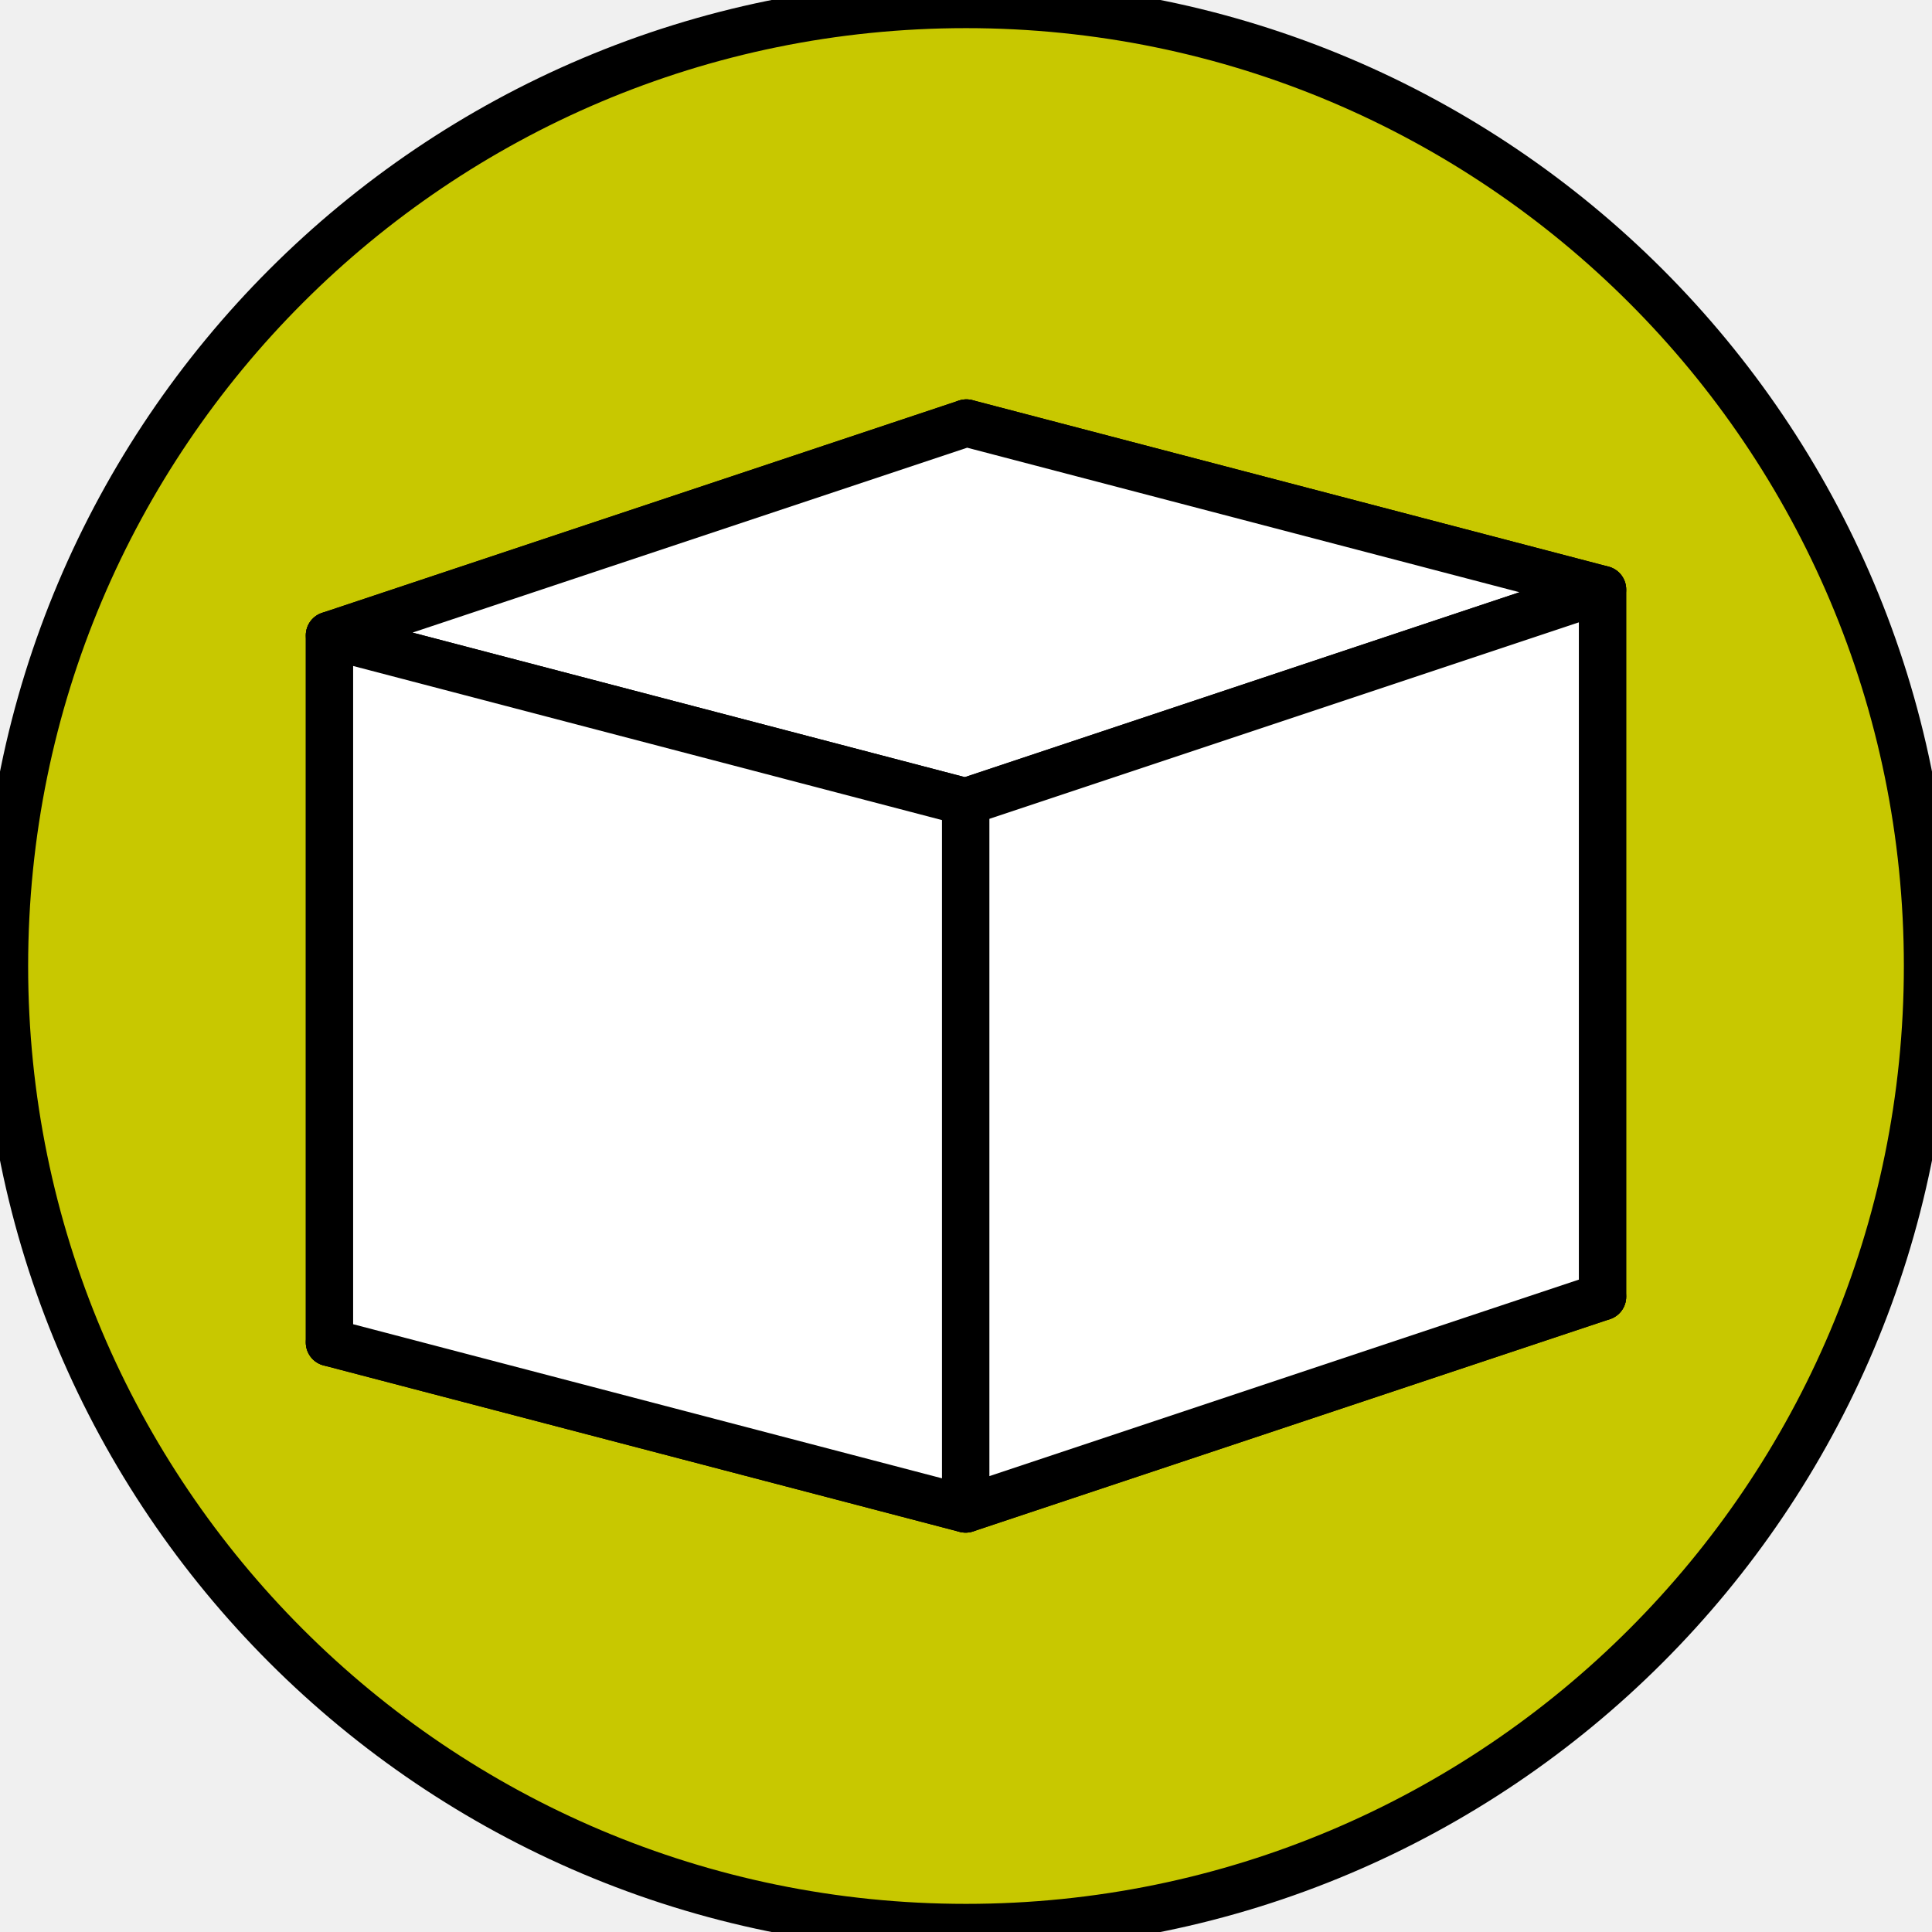
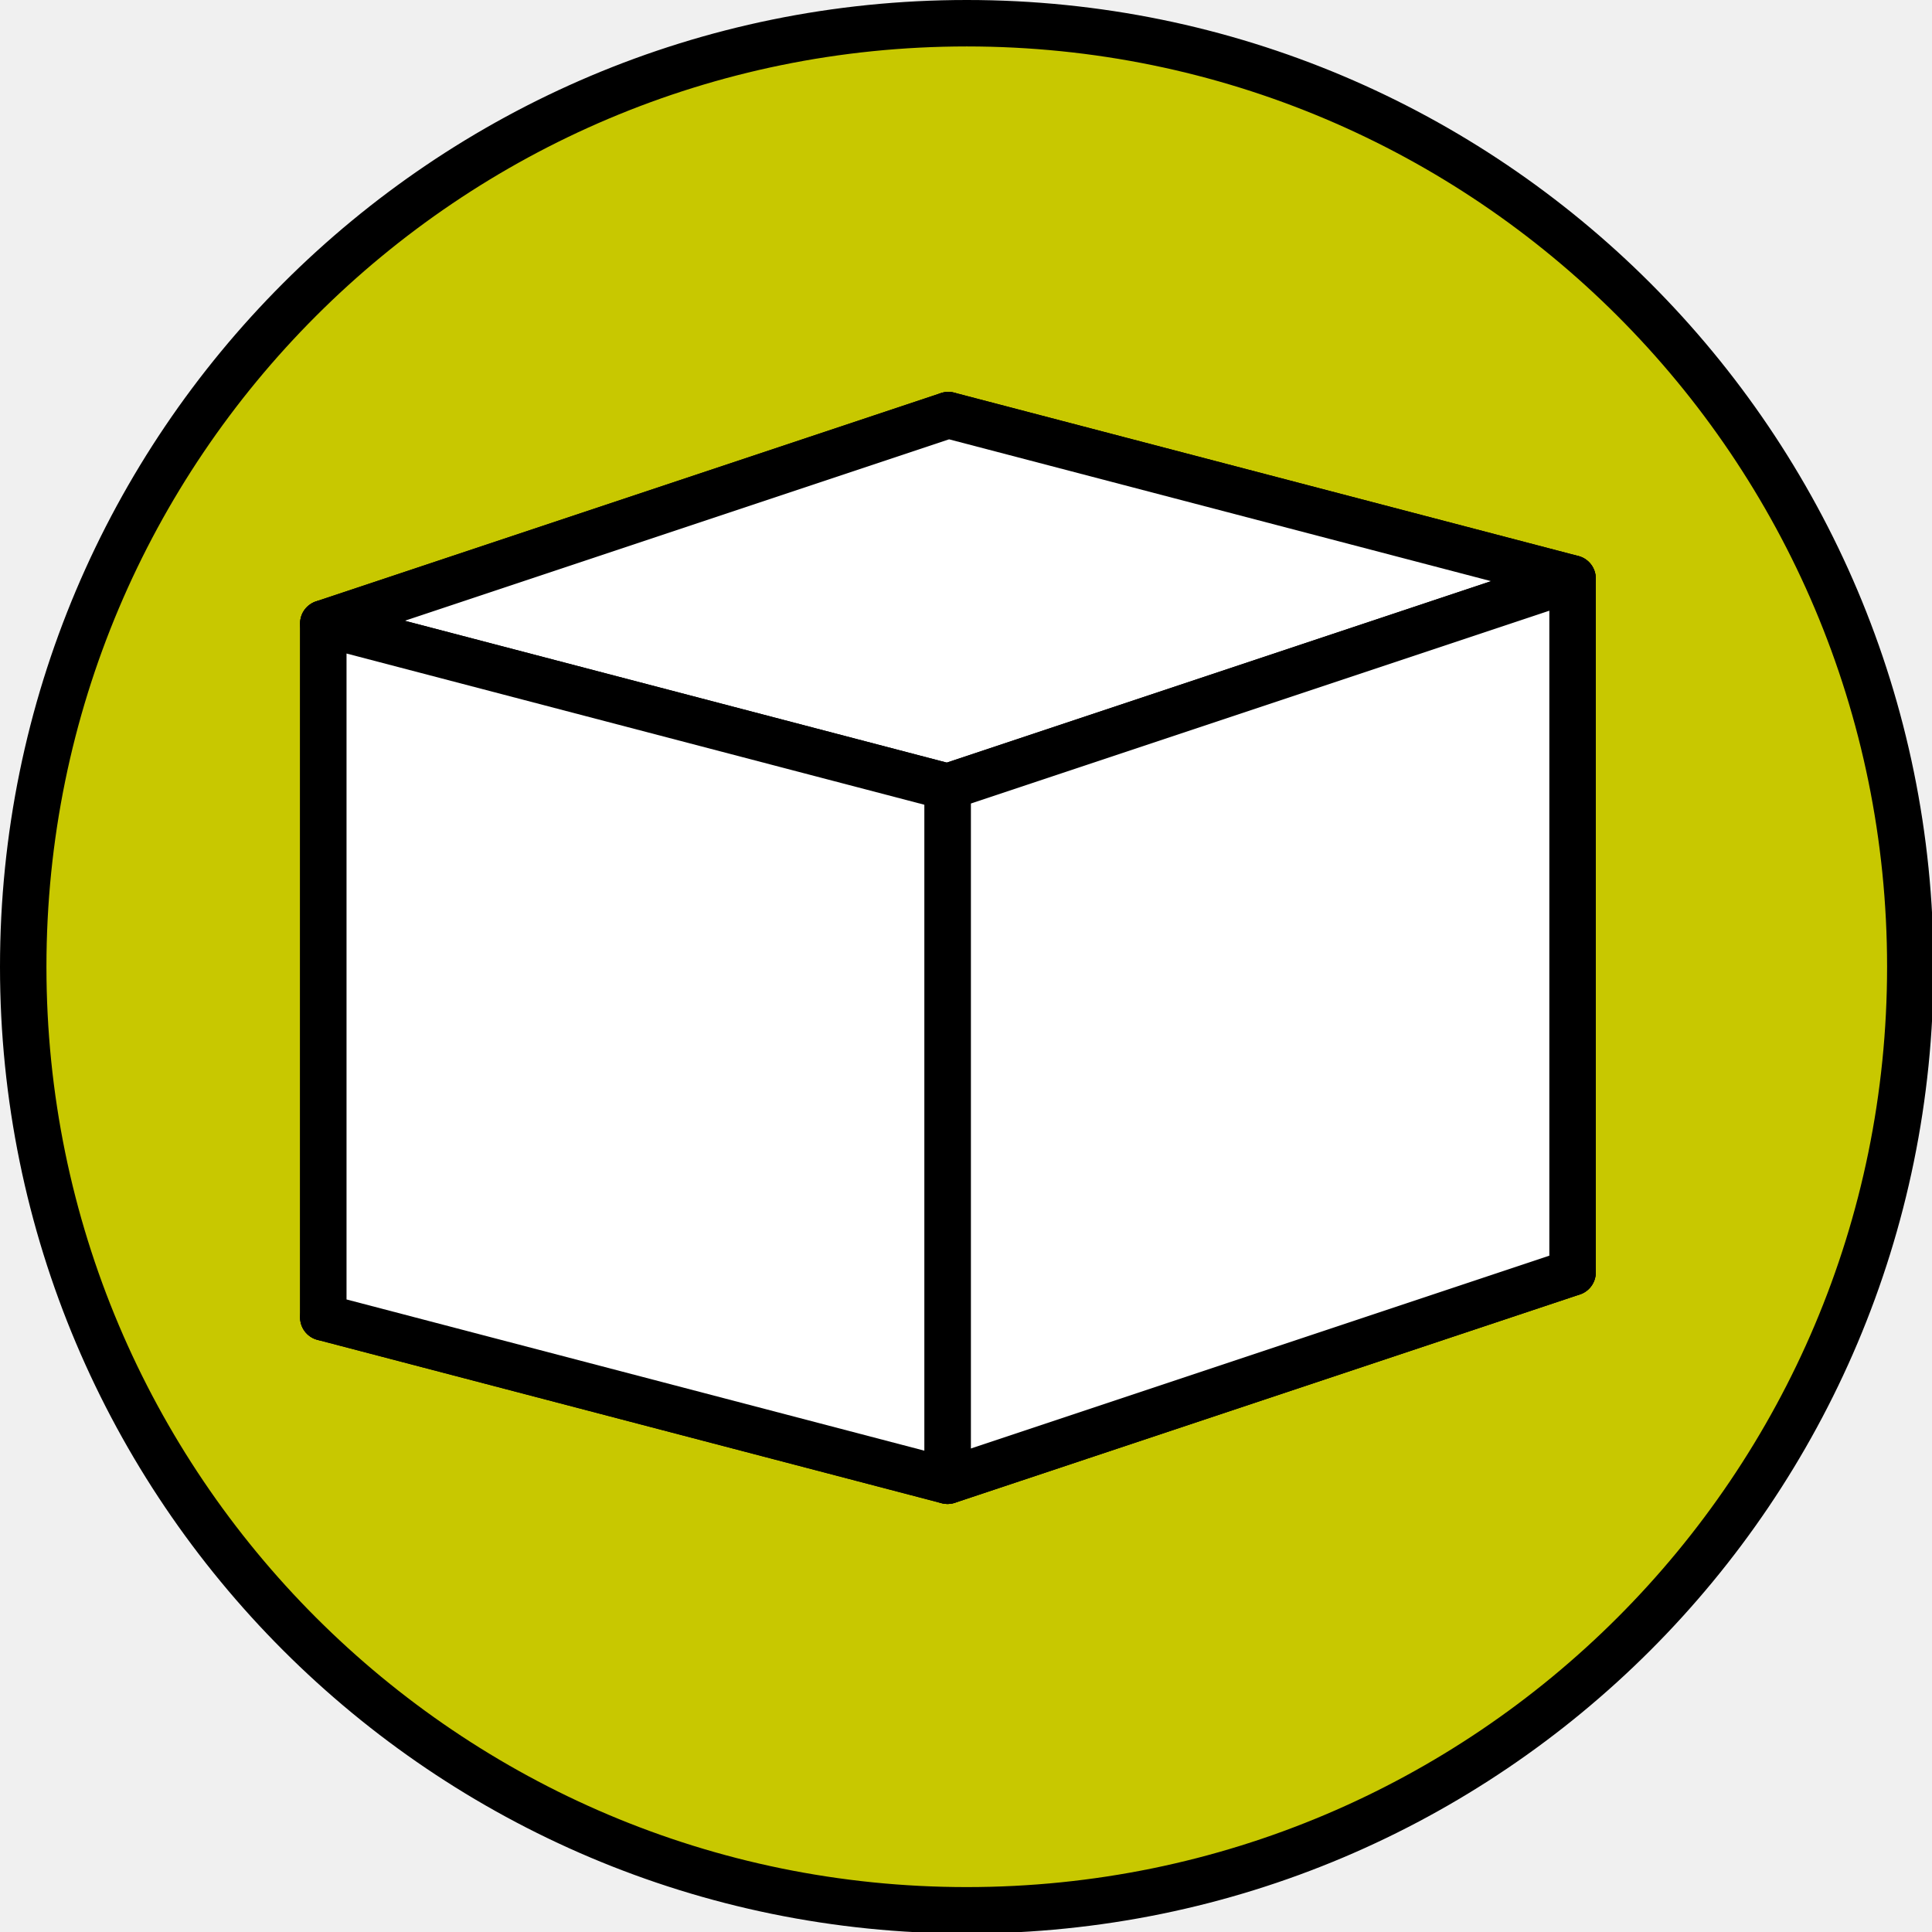
- <svg xmlns="http://www.w3.org/2000/svg" width="816.438" height="816.438" viewBox="0 0 816.438 816.438" version="1.1" xml:space="preserve" id="SVGRoot">
+ <svg xmlns="http://www.w3.org/2000/svg" width="832" height="832" viewBox="0 0 832 832" version="1.1" xml:space="preserve" id="SVGRoot">
  <defs id="defs126" />
  <style type="text/css" id="style1">
g.prefab path {
  vector-effect:non-scaling-stroke;
  -inkscape-stroke:hairline;
  fill: none;
  fill-opacity: 1;
  stroke-opacity: 1;
  stroke: #00349c;
}
</style>
-   <circle style="fill:#c8c800;stroke:#000000;stroke-width:20;stroke-linecap:round;stroke-linejoin:round;stroke-dasharray:none;fill-opacity:1" id="path126" cx="408.219" cy="408.219" r="406.329" />
+   <circle style="fill:#c8c800;fill-opacity:1;stroke:#000000;stroke-width:20;stroke-linecap:round;stroke-linejoin:round;stroke-dasharray:none" id="path126" cx="416.329" cy="416.329" r="406.329" />
  <g id="g136" style="fill:#ffffff;fill-opacity:1;stroke:#000000;stroke-width:20;stroke-linecap:round;stroke-linejoin:round;stroke-dasharray:none;stroke-opacity:1">
    <path id="path141" style="fill:#ffffff;fill-opacity:1;fill-rule:evenodd;stroke:#000000;stroke-width:20;stroke-linecap:butt;stroke-linejoin:round;stroke-dasharray:none;stroke-opacity:1" d="M 408.376,178.766 677.207,249.119 V 547.957 L 408.376,477.604 Z" points="677.207,249.119 677.207,547.957 408.376,477.604 408.376,178.766 " />
    <path id="path136" style="fill:#ffffff;fill-opacity:1;fill-rule:evenodd;stroke:#000000;stroke-width:20;stroke-linecap:butt;stroke-linejoin:round;stroke-dasharray:none;stroke-opacity:1" d="M 139.231,268.481 V 567.319 L 408.376,477.604 V 178.766 Z" points="139.231,567.319 408.376,477.604 408.376,178.766 139.231,268.481 " />
-     <path id="path140" style="fill:#ffffff;fill-opacity:1;fill-rule:evenodd;stroke:#000000;stroke-width:20;stroke-linecap:butt;stroke-linejoin:round;stroke-dasharray:none;stroke-opacity:1" d="M 139.231,567.319 408.062,637.672 677.207,547.957 408.376,477.604 Z" points="408.062,637.672 677.207,547.957 408.376,477.604 139.231,567.319 " />
+     <path id="path140" style="fill:#ffffff;fill-opacity:1;fill-rule:evenodd;stroke:#000000;stroke-width:20;stroke-linecap:butt;stroke-linejoin:round;stroke-dasharray:none;stroke-opacity:1" d="m 139.231,567.319 268.831,70.352 269.145,-89.715 -268.831,-70.352 z" points="408.062,637.672 677.207,547.957 408.376,477.604 139.231,567.319 " />
    <path id="path137" style="fill:#ffffff;fill-opacity:1;fill-rule:evenodd;stroke:#000000;stroke-width:20;stroke-linecap:butt;stroke-linejoin:round;stroke-dasharray:none;stroke-opacity:1" d="M 139.231,268.481 408.062,338.834 677.207,249.119 408.376,178.766 Z" points="408.062,338.834 677.207,249.119 408.376,178.766 139.231,268.481 " />
-     <path id="path139" style="fill:#ffffff;fill-opacity:1;fill-rule:evenodd;stroke:#000000;stroke-width:20;stroke-linecap:butt;stroke-linejoin:round;stroke-dasharray:none;stroke-opacity:1" d="M 408.062,338.834 V 637.672 L 677.207,547.957 V 249.119 Z" points="408.062,637.672 677.207,547.957 677.207,249.119 408.062,338.834 " />
+     <path id="path139" style="fill:#ffffff;fill-opacity:1;fill-rule:evenodd;stroke:#000000;stroke-width:20;stroke-linecap:butt;stroke-linejoin:round;stroke-dasharray:none;stroke-opacity:1" d="m 408.062,338.834 v 298.838 l 269.145,-89.715 V 249.119 Z" points="408.062,637.672 677.207,547.957 677.207,249.119 408.062,338.834 " />
    <path id="path138" style="fill:#ffffff;fill-opacity:1;fill-rule:evenodd;stroke:#000000;stroke-width:20;stroke-linecap:butt;stroke-linejoin:round;stroke-dasharray:none;stroke-opacity:1" d="m 139.231,268.481 268.831,70.352 V 637.672 L 139.231,567.319 Z" points="408.062,338.834 408.062,637.672 139.231,567.319 139.231,268.481 " />
  </g>
</svg>
